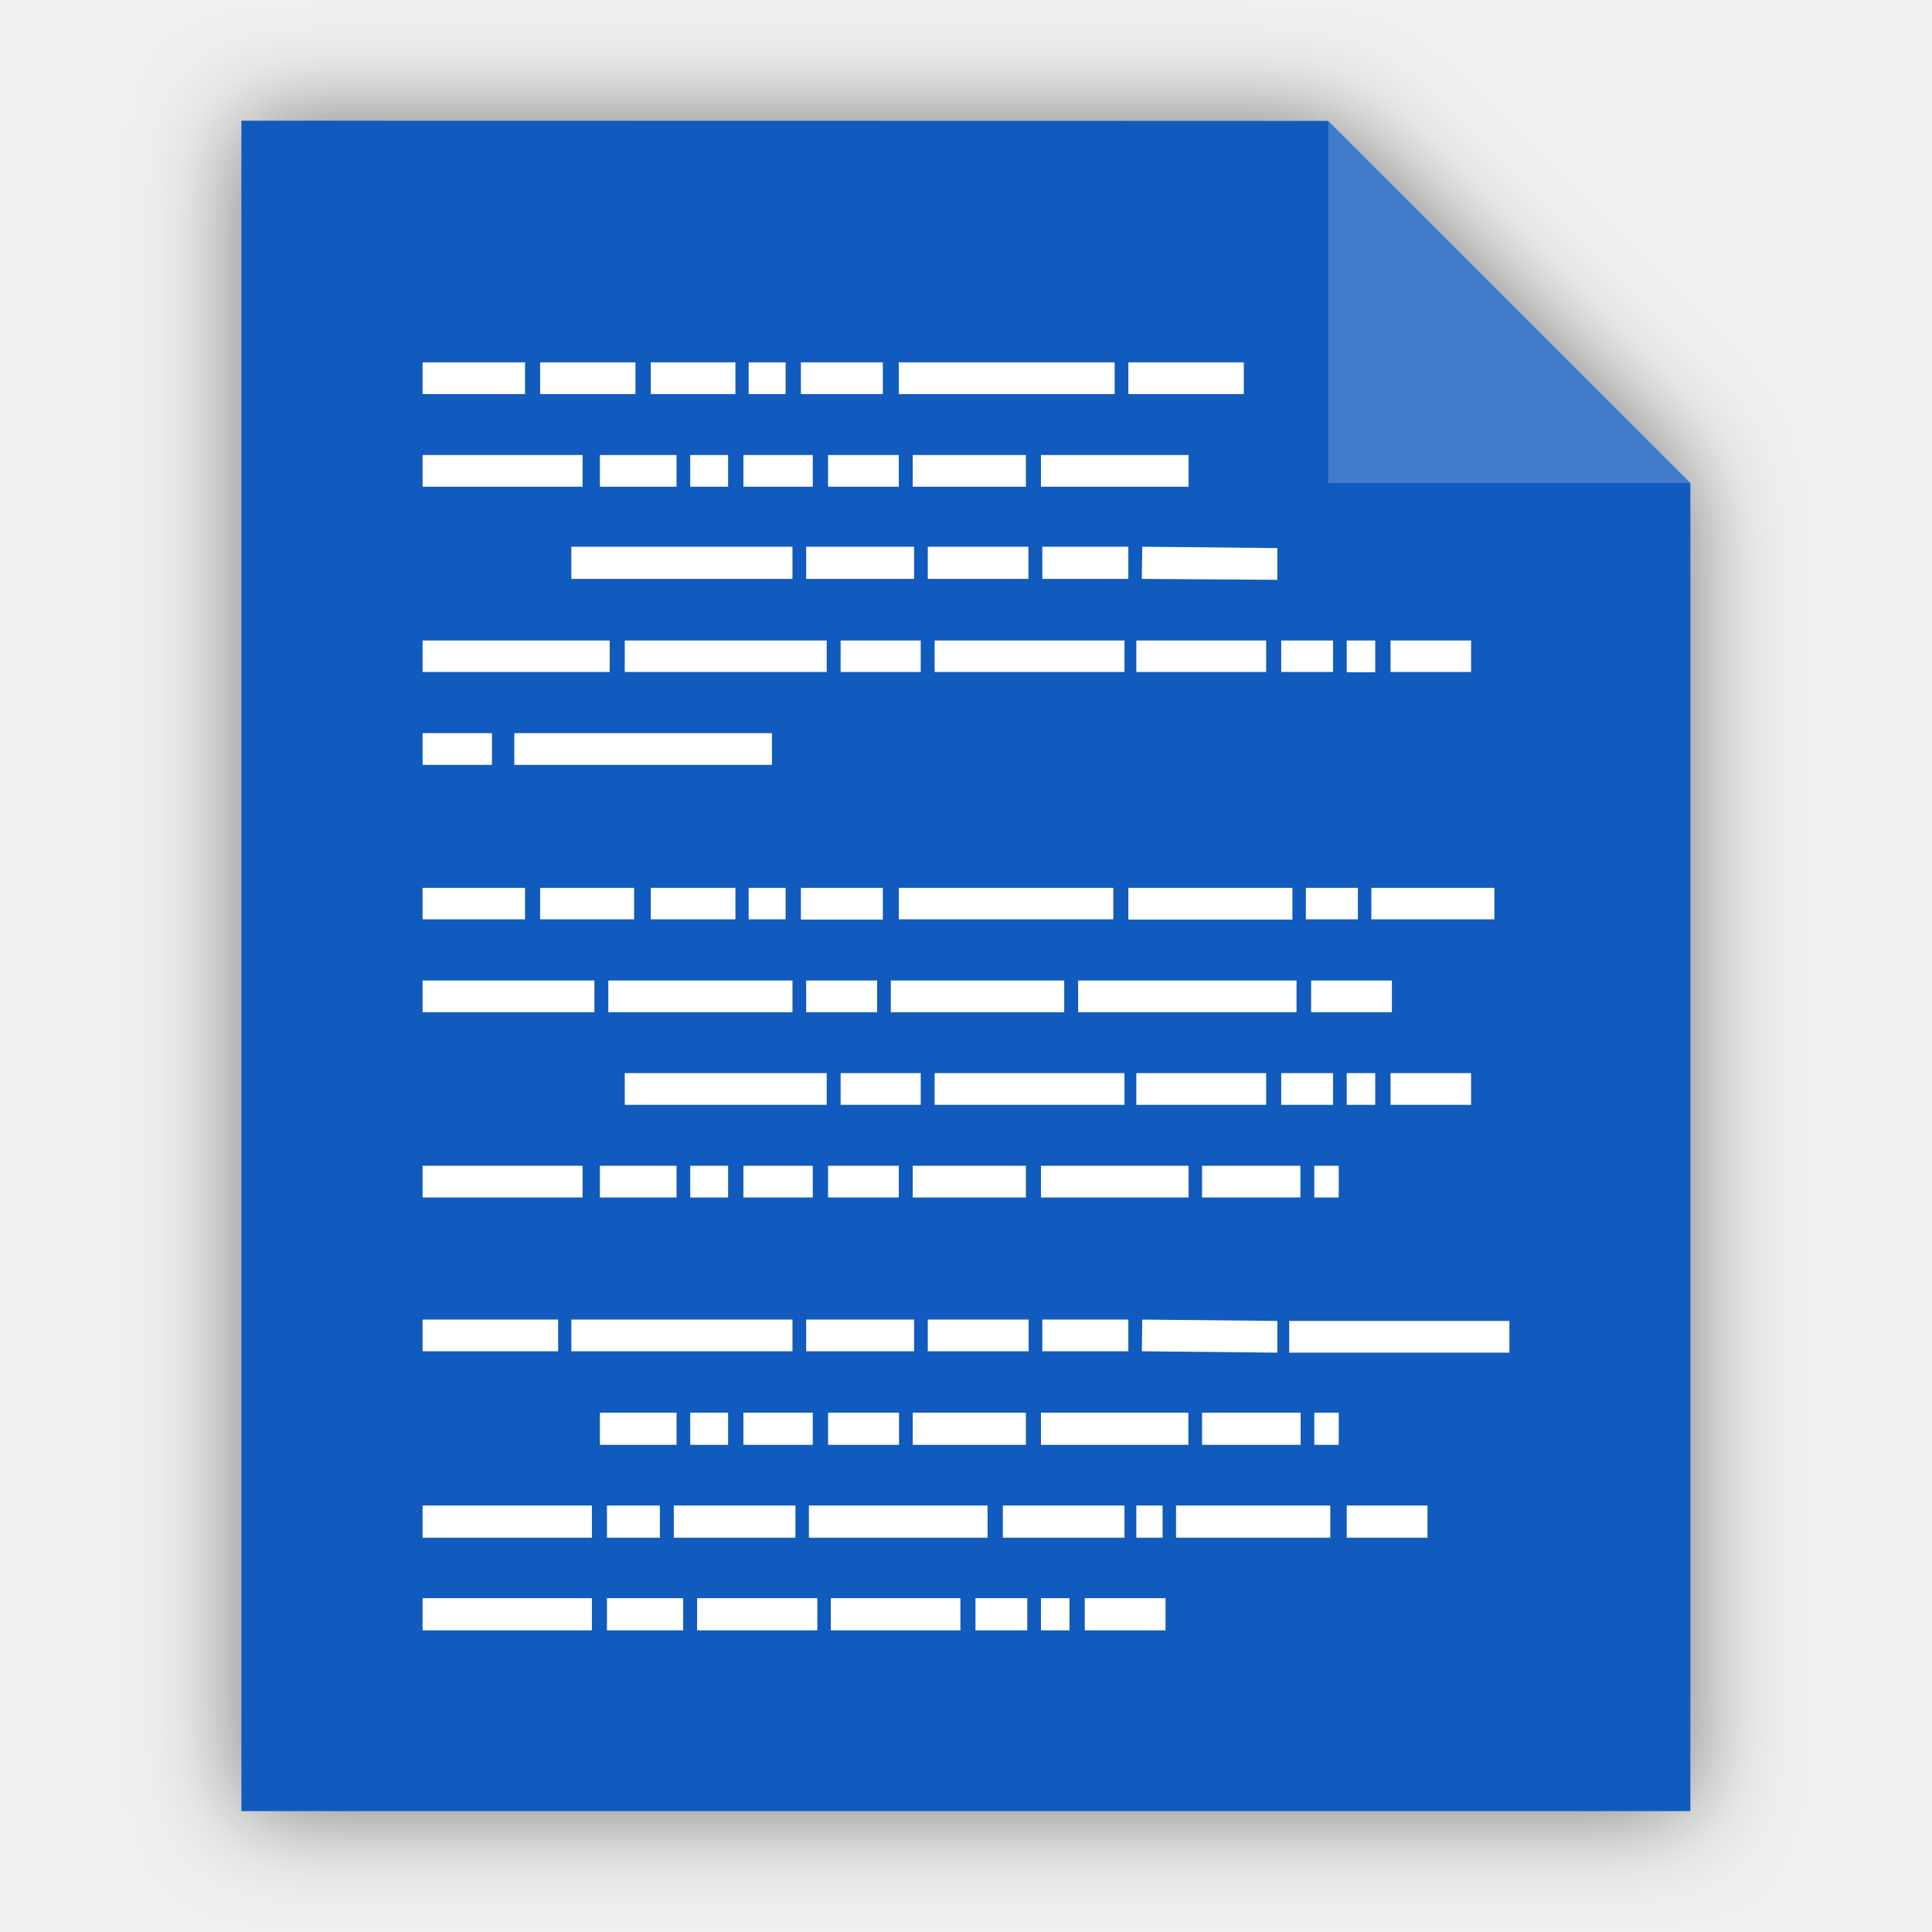
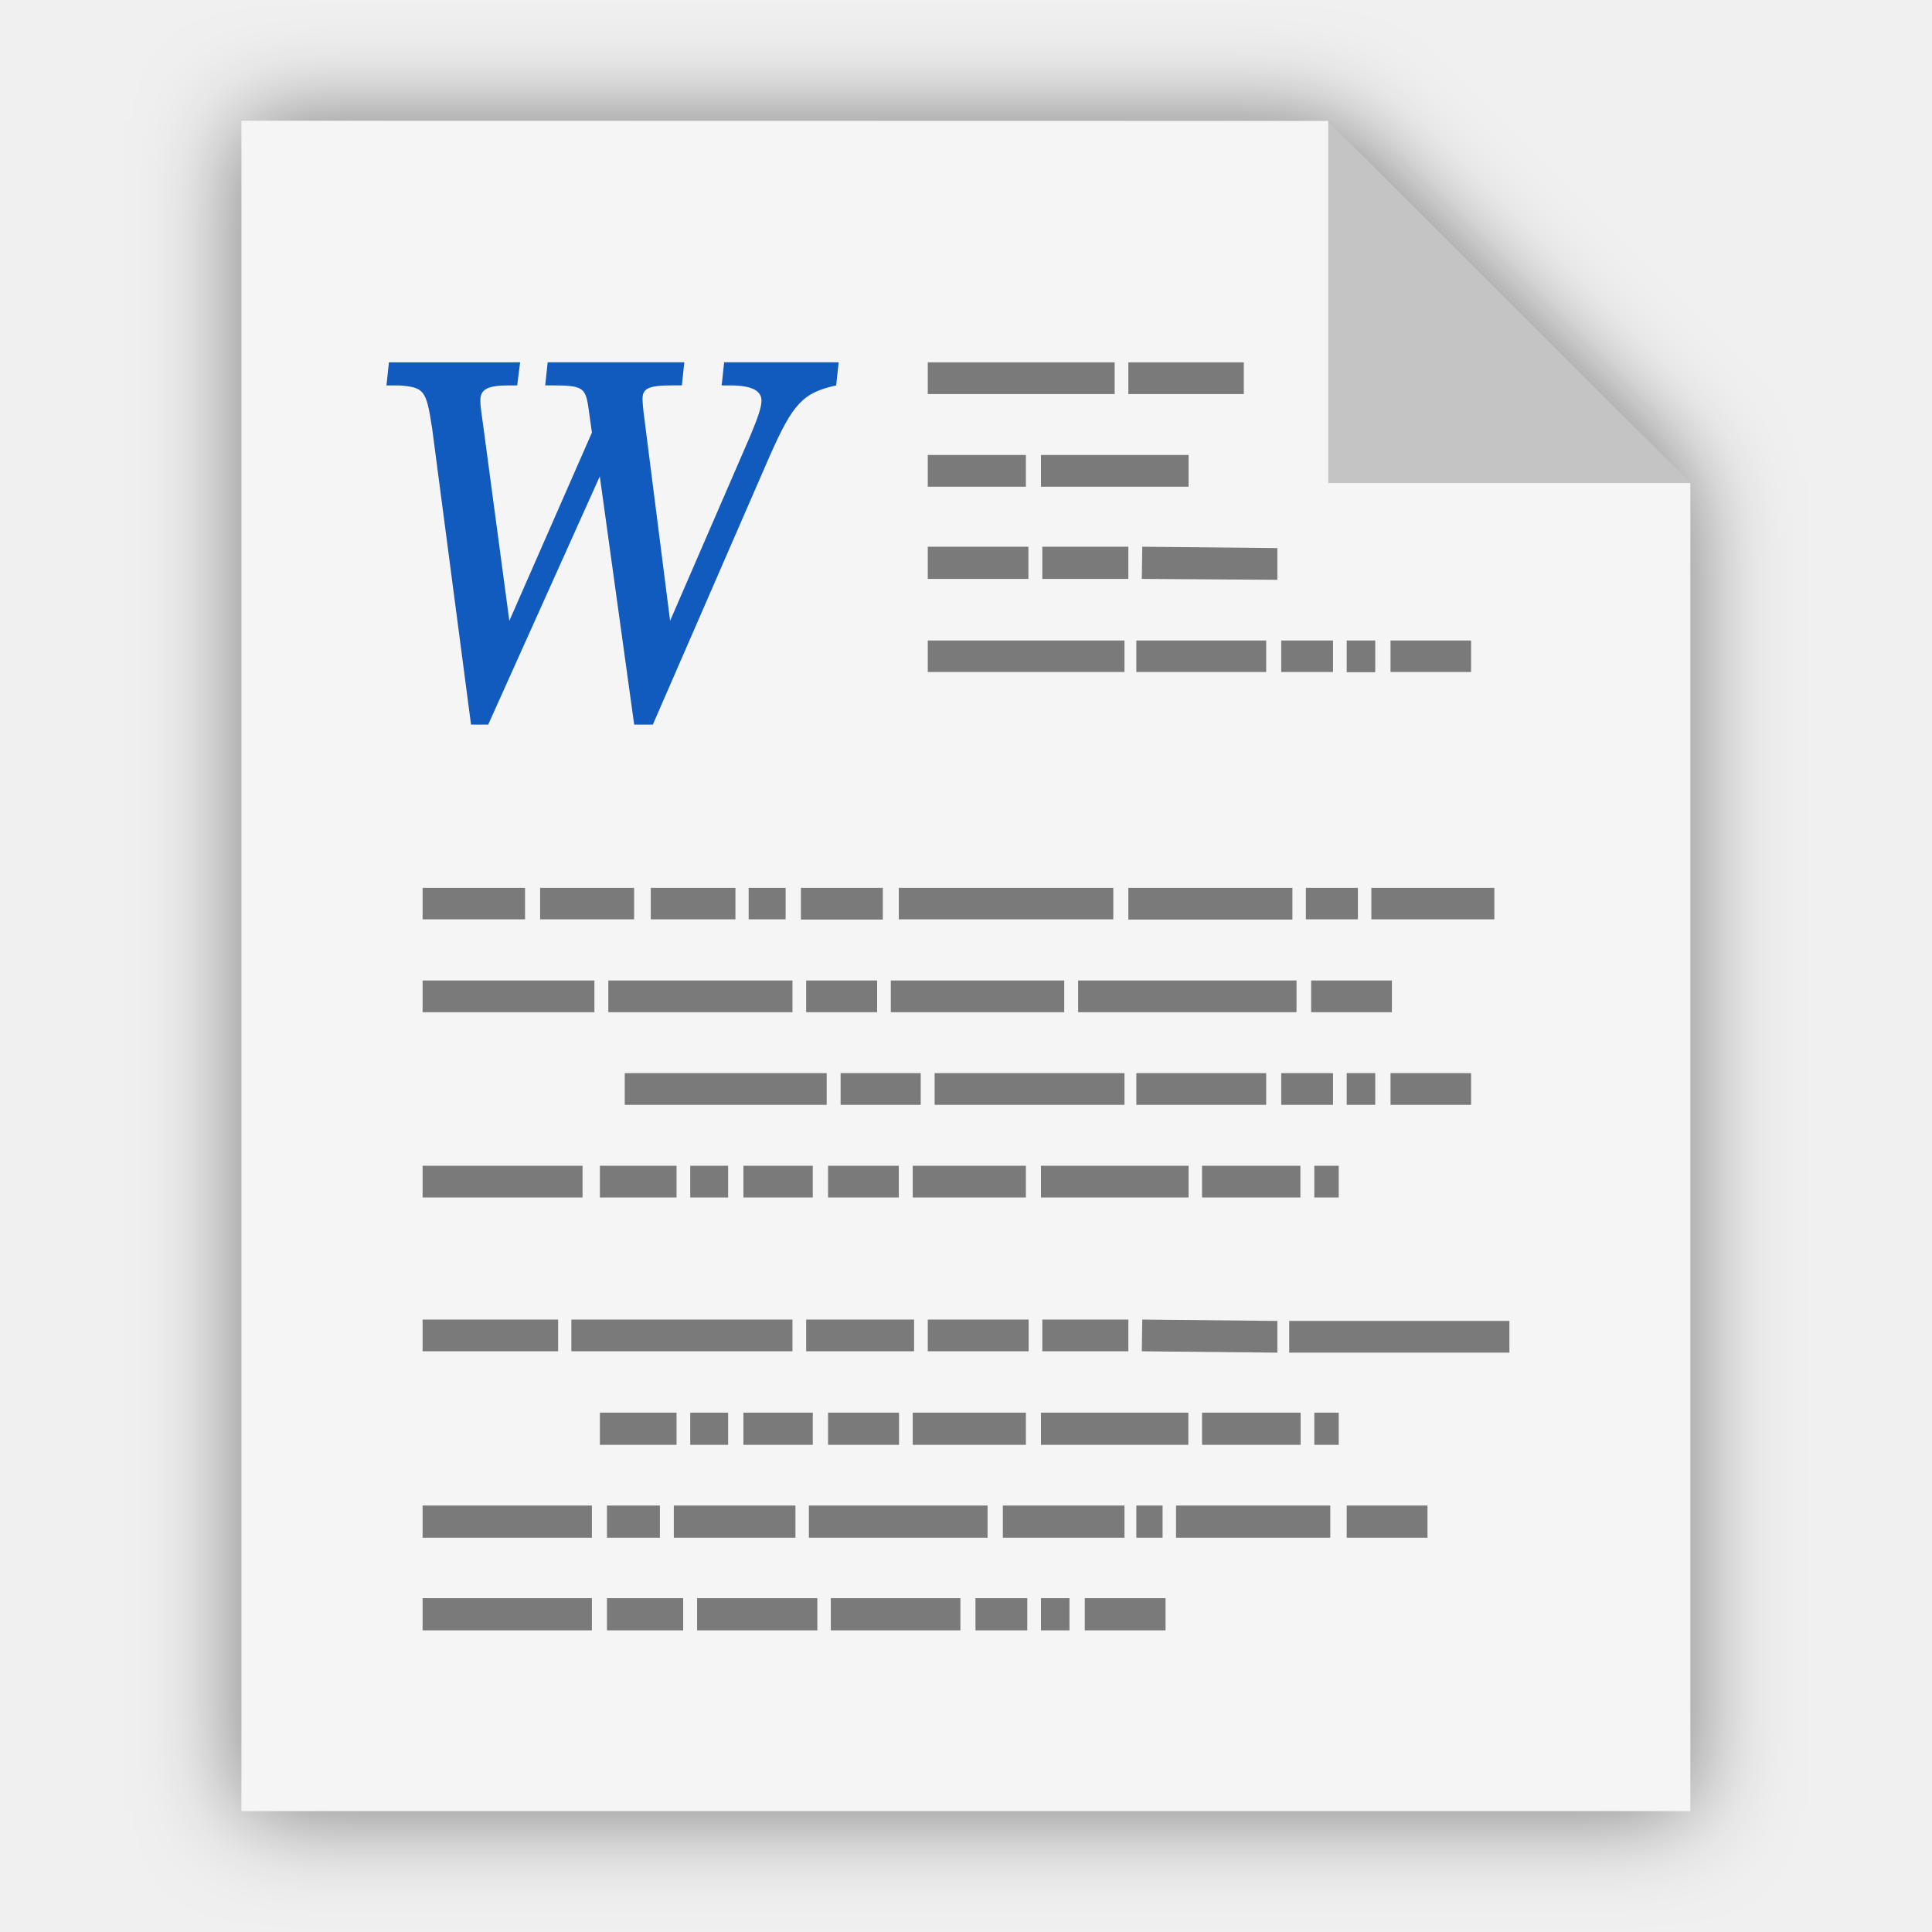
<svg xmlns="http://www.w3.org/2000/svg" id="svg8" version="1.1" viewBox="0 0 8.467 8.467" height="32" width="32">
  <defs id="defs2">
    <filter style="color-interpolation-filters:sRGB" id="filter33101" x="-0.081" width="1.163" y="-0.07" height="1.139">
      <feGaussianBlur stdDeviation="0.215" id="feGaussianBlur33103" />
    </filter>
  </defs>
  <path style="opacity:0.5;fill:#000000;fill-opacity:1;stroke:none;stroke-width:2.294;filter:url(#filter33101)" d="M 1.058,0.529 V 7.937 H 7.408 V 2.117 l -1.587,-1.587 z" id="path926-2" />
-   <path style="opacity:1;fill:#115abe;fill-opacity:1;stroke:none;stroke-width:2.294" d="M 1.058,0.529 V 7.937 H 7.408 V 2.117 l -1.587,-1.587 z" id="path926" />
-   <path style="color:#000000;opacity:1;fill:#ffffff;-inkscape-stroke:none;fill-opacity:1" d="m 4.754,7.004 v 0.141 h 0.354 v -0.141 z" id="path5131" />
-   <path style="color:#000000;opacity:1;fill:#ffffff;-inkscape-stroke:none" d="m 4.562,7.004 v 0.141 h 0.125 v -0.141 z" id="path5129" />
-   <path style="color:#000000;opacity:1;fill:#ffffff;-inkscape-stroke:none;fill-opacity:1" d="m 4.275,7.004 v 0.141 h 0.227 v -0.141 z" id="path5127" />
-   <path style="color:#000000;opacity:1;fill:#ffffff;-inkscape-stroke:none;fill-opacity:1" d="m 3.641,7.004 v 0.141 h 0.568 v -0.141 z" id="path5125" />
-   <path style="color:#000000;opacity:1;fill:#ffffff;-inkscape-stroke:none;fill-opacity:1" d="m 3.055,7.004 v 0.141 h 0.527 v -0.141 z" id="path5123" />
-   <path style="color:#000000;opacity:1;fill:#ffffff;-inkscape-stroke:none;fill-opacity:1" d="m 2.66,7.004 v 0.141 h 0.334 v -0.141 z" id="path5121" />
-   <path style="color:#000000;opacity:1;fill:#ffffff;-inkscape-stroke:none;fill-opacity:1" d="m 1.852,7.004 v 0.141 H 2.594 v -0.141 z" id="path5119" />
-   <path style="color:#000000;opacity:1;fill:#ffffff;-inkscape-stroke:none;fill-opacity:1" d="m 5.902,6.598 v 0.141 h 0.354 v -0.141 z" id="path5117" />
-   <path style="color:#000000;opacity:1;fill:#ffffff;-inkscape-stroke:none;fill-opacity:1" d="m 5.154,6.598 v 0.141 h 0.676 v -0.141 z" id="path5115" />
-   <path style="color:#000000;opacity:1;fill:#ffffff;-inkscape-stroke:none;fill-opacity:1" d="m 4.98,6.598 v 0.141 h 0.115 v -0.141 z" id="path5113" />
-   <path style="color:#000000;opacity:1;fill:#ffffff;-inkscape-stroke:none;fill-opacity:1" d="m 4.395,6.598 v 0.141 h 0.533 v -0.141 z" id="path5111" />
-   <path style="color:#000000;opacity:1;fill:#ffffff;-inkscape-stroke:none;fill-opacity:1" d="m 3.545,6.598 v 0.141 H 4.328 v -0.141 z" id="path5109" />
-   <path style="color:#000000;opacity:1;fill:#ffffff;-inkscape-stroke:none;fill-opacity:1" d="m 2.953,6.598 v 0.141 h 0.533 v -0.141 z" id="path5107" />
-   <path style="color:#000000;opacity:1;fill:#ffffff;-inkscape-stroke:none" d="m 2.66,6.598 v 0.141 h 0.232 v -0.141 z" id="path5105" />
-   <path style="color:#000000;opacity:1;fill:#ffffff;-inkscape-stroke:none;fill-opacity:1" d="m 1.852,6.598 v 0.141 H 2.594 v -0.141 z" id="path5103" />
-   <path style="color:#000000;opacity:1;fill:#ffffff;-inkscape-stroke:none" d="m 5.76,6.191 v 0.141 h 0.107 v -0.141 z" id="path5101" />
-   <path style="color:#000000;opacity:1;fill:#ffffff;-inkscape-stroke:none;fill-opacity:1" d="m 5.268,6.191 v 0.141 h 0.432 v -0.141 z" id="path5099" />
-   <path style="color:#000000;opacity:1;fill:#ffffff;-inkscape-stroke:none;fill-opacity:1" d="m 4.562,6.191 v 0.141 h 0.646 v -0.141 z" id="path5097" />
-   <path style="color:#000000;opacity:1;fill:#ffffff;-inkscape-stroke:none;fill-opacity:1" d="m 4,6.191 v 0.141 h 0.496 v -0.141 z" id="path5095" />
-   <path style="color:#000000;opacity:1;fill:#ffffff;-inkscape-stroke:none;fill-opacity:1" d="m 3.629,6.191 v 0.141 h 0.311 v -0.141 z" id="path5093" />
-   <path style="color:#000000;opacity:1;fill:#ffffff;-inkscape-stroke:none" d="m 3.258,6.191 v 0.141 H 3.562 v -0.141 z" id="path5091" />
-   <path style="color:#000000;opacity:1;fill:#ffffff;-inkscape-stroke:none;fill-opacity:1" d="m 3.025,6.191 v 0.141 h 0.166 v -0.141 z" id="path5089" />
-   <path style="color:#000000;opacity:1;fill:#ffffff;-inkscape-stroke:none;fill-opacity:1" d="m 2.629,6.191 v 0.141 h 0.336 v -0.141 z" id="path5087" />
-   <path style="color:#000000;opacity:1;fill:#ffffff;-inkscape-stroke:none" d="M 5.65,5.789 V 5.928 H 6.615 V 5.789 Z" id="path5083" />
-   <path style="color:#000000;opacity:1;fill:#ffffff;-inkscape-stroke:none;fill-opacity:1" d="m 5.006,5.783 -0.002,0.139 0.594,0.006 V 5.789 Z" id="path5081" />
-   <path style="color:#000000;opacity:1;fill:#ffffff;-inkscape-stroke:none;fill-opacity:1" d="M 4.568,5.783 V 5.922 H 4.945 V 5.783 Z" id="path5079" />
-   <path style="color:#000000;opacity:1;fill:#ffffff;-inkscape-stroke:none;fill-opacity:1" d="M 4.066,5.783 V 5.922 H 4.508 V 5.783 Z" id="path5077" />
-   <path style="color:#000000;opacity:1;fill:#ffffff;-inkscape-stroke:none;fill-opacity:1" d="M 3.533,5.783 V 5.922 H 4.006 V 5.783 Z" id="path5075" />
-   <path style="color:#000000;opacity:1;fill:#ffffff;-inkscape-stroke:none;fill-opacity:1" d="M 2.504,5.783 V 5.922 h 0.969 V 5.783 Z" id="path5073" />
-   <path style="color:#000000;opacity:1;fill:#ffffff;-inkscape-stroke:none" d="M 1.852,5.783 V 5.922 h 0.594 V 5.783 Z" id="path5071" />
-   <path style="color:#000000;opacity:1;fill:#ffffff;-inkscape-stroke:none;fill-opacity:1" d="M 5.76,5.109 V 5.248 H 5.867 V 5.109 Z" id="path5069" />
-   <path style="color:#000000;opacity:1;fill:#ffffff;-inkscape-stroke:none;fill-opacity:1" d="M 5.268,5.109 V 5.248 H 5.699 V 5.109 Z" id="path5067" />
-   <path style="color:#000000;opacity:1;fill:#ffffff;-inkscape-stroke:none;fill-opacity:1" d="M 4.562,5.109 V 5.248 H 5.209 V 5.109 Z" id="path5065" />
-   <path style="color:#000000;opacity:1;fill:#ffffff;-inkscape-stroke:none;fill-opacity:1" d="M 4,5.109 V 5.248 H 4.496 V 5.109 Z" id="path5063" />
-   <path style="color:#000000;opacity:1;fill:#ffffff;-inkscape-stroke:none" d="M 3.629,5.109 V 5.248 H 3.939 V 5.109 Z" id="path5061" />
-   <path style="color:#000000;opacity:1;fill:#ffffff;-inkscape-stroke:none" d="M 3.258,5.109 V 5.248 H 3.562 V 5.109 Z" id="path5059" />
-   <path style="color:#000000;opacity:1;fill:#ffffff;-inkscape-stroke:none" d="M 3.025,5.109 V 5.248 H 3.191 V 5.109 Z" id="path5057" />
-   <path style="color:#000000;opacity:1;fill:#ffffff;-inkscape-stroke:none" d="M 2.629,5.109 V 5.248 H 2.965 V 5.109 Z" id="path5055" />
-   <path style="color:#000000;opacity:1;fill:#ffffff;-inkscape-stroke:none" d="M 1.852,5.109 V 5.248 H 2.553 V 5.109 Z" id="path5053" />
-   <path style="color:#000000;opacity:1;fill:#ffffff;-inkscape-stroke:none;fill-opacity:1" d="M 6.094,4.703 V 4.842 H 6.447 V 4.703 Z" id="path5051" />
-   <path style="color:#000000;opacity:1;fill:#ffffff;-inkscape-stroke:none;fill-opacity:1" d="m 5.902,4.703 v 0.139 h 0.125 V 4.703 Z" id="path5049" />
-   <path style="color:#000000;opacity:1;fill:#ffffff;-inkscape-stroke:none;fill-opacity:1" d="M 5.615,4.703 V 4.842 H 5.842 V 4.703 Z" id="path5047" />
-   <path style="color:#000000;opacity:1;fill:#ffffff;-inkscape-stroke:none;fill-opacity:1" d="M 4.98,4.703 V 4.842 H 5.549 V 4.703 Z" id="path5045" />
-   <path style="color:#000000;opacity:1;fill:#ffffff;-inkscape-stroke:none;fill-opacity:1" d="M 4.096,4.703 V 4.842 H 4.928 V 4.703 Z" id="path5043" />
-   <path style="color:#000000;opacity:1;fill:#ffffff;-inkscape-stroke:none;fill-opacity:1" d="M 3.684,4.703 V 4.842 H 4.035 V 4.703 Z" id="path5041" />
-   <path style="color:#000000;opacity:1;fill:#ffffff;-inkscape-stroke:none" d="M 2.738,4.703 V 4.842 H 3.623 V 4.703 Z" id="path5039" />
-   <path style="color:#000000;opacity:1;fill:#ffffff;-inkscape-stroke:none" d="M 5.746,4.297 V 4.436 H 6.1 V 4.297 Z" id="path5035" />
-   <path style="color:#000000;opacity:1;fill:#ffffff;-inkscape-stroke:none;fill-opacity:1" d="M 4.725,4.297 V 4.436 H 5.682 V 4.297 Z" id="path5033" />
-   <path style="color:#000000;opacity:1;fill:#ffffff;-inkscape-stroke:none;fill-opacity:1" d="M 3.904,4.297 V 4.436 H 4.664 V 4.297 Z" id="path5031" />
-   <path style="color:#000000;opacity:1;fill:#ffffff;-inkscape-stroke:none;fill-opacity:1" d="M 3.533,4.297 V 4.436 H 3.844 V 4.297 Z" id="path5029" />
-   <path style="color:#000000;opacity:1;fill:#ffffff;-inkscape-stroke:none;fill-opacity:1" d="M 2.666,4.297 V 4.436 H 3.473 V 4.297 Z" id="path5027" />
-   <path style="color:#000000;opacity:1;fill:#ffffff;-inkscape-stroke:none;fill-opacity:1" d="M 1.852,4.297 V 4.436 H 2.605 V 4.297 Z" id="path5025" />
-   <path style="color:#000000;opacity:1;fill:#ffffff;-inkscape-stroke:none;fill-opacity:1" d="M 6.01,3.891 V 4.029 H 6.549 V 3.891 Z" id="path5023" />
-   <path style="color:#000000;opacity:1;fill:#ffffff;-inkscape-stroke:none;fill-opacity:1" d="M 5.723,3.891 V 4.029 H 5.951 V 3.891 Z" id="path5021" />
-   <path style="color:#000000;opacity:1;fill:#ffffff;-inkscape-stroke:none;fill-opacity:1" d="m 4.945,3.891 v 0.139 h 0.719 V 3.891 Z" id="path5019" />
-   <path style="color:#000000;opacity:1;fill:#ffffff;-inkscape-stroke:none;fill-opacity:1" d="M 3.939,3.891 V 4.029 H 4.879 V 3.891 Z" id="path5017" />
-   <path style="color:#000000;opacity:1;fill:#ffffff;-inkscape-stroke:none;fill-opacity:1" d="m 3.51,3.891 v 0.139 h 0.359 V 3.891 Z" id="path5015" />
-   <path style="color:#000000;opacity:1;fill:#ffffff;-inkscape-stroke:none;fill-opacity:1" d="M 3.281,3.891 V 4.029 H 3.443 V 3.891 Z" id="path5013" />
-   <path style="color:#000000;opacity:1;fill:#ffffff;-inkscape-stroke:none;fill-opacity:1" d="M 2.852,3.891 V 4.029 H 3.223 V 3.891 Z" id="path5011" />
-   <path style="color:#000000;opacity:1;fill:#ffffff;-inkscape-stroke:none" d="M 2.367,3.891 V 4.029 H 2.779 V 3.891 Z" id="path5009" />
-   <path style="color:#000000;opacity:1;fill:#ffffff;-inkscape-stroke:none" d="M 1.852,3.891 V 4.029 H 2.301 V 3.891 Z" id="path5007" />
-   <path style="color:#000000;opacity:1;fill:#ffffff;-inkscape-stroke:none;fill-opacity:1" d="M 2.254,3.213 V 3.352 H 3.383 V 3.213 Z" id="path5005" />
-   <path style="color:#000000;opacity:1;fill:#ffffff;-inkscape-stroke:none" d="M 1.852,3.213 V 3.352 H 2.156 V 3.213 Z" id="path5003" />
-   <path style="color:#000000;opacity:1;fill:#ffffff;-inkscape-stroke:none;fill-opacity:1" d="M 6.094,2.807 V 2.945 H 6.447 V 2.807 Z" id="path5001" />
-   <path style="color:#000000;opacity:1;fill:#ffffff;-inkscape-stroke:none;fill-opacity:1" d="m 5.902,2.807 v 0.139 h 0.125 V 2.807 Z" id="path4999" />
-   <path style="color:#000000;opacity:1;fill:#ffffff;-inkscape-stroke:none" d="M 5.615,2.807 V 2.945 H 5.842 V 2.807 Z" id="path4997" />
-   <path style="color:#000000;opacity:1;fill:#ffffff;-inkscape-stroke:none;fill-opacity:1" d="M 4.98,2.807 V 2.945 H 5.549 V 2.807 Z" id="path4995" />
-   <path style="color:#000000;opacity:1;fill:#ffffff;-inkscape-stroke:none;fill-opacity:1" d="M 4.096,2.807 V 2.945 H 4.928 V 2.807 Z" id="path4993" />
-   <path style="color:#000000;opacity:1;fill:#ffffff;-inkscape-stroke:none;fill-opacity:1" d="M 3.684,2.807 V 2.945 H 4.035 V 2.807 Z" id="path4991" />
-   <path style="color:#000000;opacity:1;fill:#ffffff;-inkscape-stroke:none;fill-opacity:1" d="M 2.738,2.807 V 2.945 H 3.623 V 2.807 Z" id="path4989" />
-   <path style="color:#000000;opacity:1;fill:#ffffff;-inkscape-stroke:none" d="M 1.852,2.807 V 2.945 H 2.672 V 2.807 Z" id="path4987" />
-   <path style="color:#000000;opacity:1;fill:#ffffff;-inkscape-stroke:none;fill-opacity:1" d="m 5.006,2.396 -0.002,0.141 0.594,0.004 V 2.402 Z" id="path4985" />
-   <path style="color:#000000;opacity:1;fill:#ffffff;-inkscape-stroke:none;fill-opacity:1" d="m 4.568,2.396 v 0.141 h 0.377 v -0.141 z" id="path4983" />
-   <path style="color:#000000;opacity:1;fill:#ffffff;-inkscape-stroke:none;fill-opacity:1" d="m 4.066,2.396 v 0.141 h 0.441 v -0.141 z" id="path4981" />
-   <path style="color:#000000;opacity:1;fill:#ffffff;-inkscape-stroke:none;fill-opacity:1" d="m 3.533,2.396 v 0.141 h 0.473 v -0.141 z" id="path4979" />
-   <path style="color:#000000;opacity:1;fill:#ffffff;-inkscape-stroke:none;fill-opacity:1" d="m 2.504,2.396 v 0.141 h 0.969 v -0.141 z" id="path4977" />
-   <path style="color:#000000;opacity:1;fill:#ffffff;-inkscape-stroke:none" d="M 4.562,1.994 V 2.133 H 5.209 V 1.994 Z" id="path4973" />
-   <path style="color:#000000;opacity:1;fill:#ffffff;-inkscape-stroke:none" d="M 4,1.994 V 2.133 H 4.496 V 1.994 Z" id="path4971" />
-   <path style="color:#000000;opacity:1;fill:#ffffff;-inkscape-stroke:none" d="M 3.629,1.994 V 2.133 H 3.939 V 1.994 Z" id="path4969" />
-   <path style="color:#000000;opacity:1;fill:#ffffff;-inkscape-stroke:none;fill-opacity:1" d="M 3.258,1.994 V 2.133 H 3.562 V 1.994 Z" id="path4967" />
-   <path style="color:#000000;opacity:1;fill:#ffffff;-inkscape-stroke:none;fill-opacity:1" d="M 3.025,1.994 V 2.133 H 3.191 V 1.994 Z" id="path4965" />
-   <path style="color:#000000;opacity:1;fill:#ffffff;-inkscape-stroke:none;fill-opacity:1" d="M 2.629,1.994 V 2.133 H 2.965 V 1.994 Z" id="path4963" />
-   <path style="color:#000000;opacity:1;fill:#ffffff;-inkscape-stroke:none;fill-opacity:1" d="M 1.852,1.994 V 2.133 H 2.553 V 1.994 Z" id="path4961" />
-   <path style="color:#000000;opacity:1;fill:#ffffff;-inkscape-stroke:none;fill-opacity:1" d="M 4.945,1.588 V 1.727 H 5.451 V 1.588 Z" id="path4959" />
-   <path style="color:#000000;opacity:1;fill:#ffffff;-inkscape-stroke:none;fill-opacity:1" d="M 3.939,1.588 V 1.727 H 4.885 V 1.588 Z" id="path4957" />
-   <path style="color:#000000;opacity:1;fill:#ffffff;-inkscape-stroke:none;fill-opacity:1" d="m 3.51,1.588 v 0.139 h 0.359 V 1.588 Z" id="path4955" />
-   <path style="color:#000000;opacity:1;fill:#ffffff;-inkscape-stroke:none" d="M 3.281,1.588 V 1.727 H 3.443 V 1.588 Z" id="path4953" />
-   <path style="color:#000000;opacity:1;fill:#ffffff;-inkscape-stroke:none;fill-opacity:1" d="M 2.852,1.588 V 1.727 H 3.223 V 1.588 Z" id="path4951" />
-   <path style="color:#000000;opacity:1;fill:#ffffff;-inkscape-stroke:none" d="M 2.367,1.588 V 1.727 H 2.785 V 1.588 Z" id="path4949" />
-   <path style="color:#000000;opacity:1;fill:#ffffff;-inkscape-stroke:none" d="M 1.852,1.588 V 1.727 H 2.301 V 1.588 Z" id="path4580" />
-   <path style="opacity:0.2;fill:#ffffff;fill-opacity:1;stroke:none;stroke-width:2.294" d="M 5.821,0.529 V 2.117 h 1.587 z" id="path926-1" />
+   <path style="opacity:1;fill:#f5f5f5;fill-opacity:1;stroke:none;stroke-width:2.294" d="M 1.058,0.529 V 7.937 H 7.408 V 2.117 l -1.587,-1.587 z" id="path926" />
+   <path style="color:#000000;opacity:0.5;fill:#000000;-inkscape-stroke:none;fill-opacity:1" d="m 4.754,7.004 v 0.141 h 0.354 v -0.141 z" id="path5131" />
+   <path style="color:#000000;opacity:0.5;fill:#000000;-inkscape-stroke:none;fill-opacity:1" d="m 4.562,7.004 v 0.141 h 0.125 v -0.141 z" id="path5129" />
+   <path style="color:#000000;opacity:0.5;fill:#000000;-inkscape-stroke:none;fill-opacity:1" d="m 4.275,7.004 v 0.141 h 0.227 v -0.141 z" id="path5127" />
+   <path style="color:#000000;opacity:0.5;fill:#000000;-inkscape-stroke:none;fill-opacity:1" d="m 3.641,7.004 v 0.141 h 0.568 v -0.141 z" id="path5125" />
+   <path style="color:#000000;opacity:0.5;fill:#000000;-inkscape-stroke:none;fill-opacity:1" d="m 3.055,7.004 v 0.141 h 0.527 v -0.141 z" id="path5123" />
+   <path style="color:#000000;opacity:0.5;fill:#000000;-inkscape-stroke:none;fill-opacity:1" d="m 2.66,7.004 v 0.141 h 0.334 v -0.141 z" id="path5121" />
+   <path style="color:#000000;opacity:0.5;fill:#000000;-inkscape-stroke:none;fill-opacity:1" d="m 1.852,7.004 v 0.141 H 2.594 v -0.141 z" id="path5119" />
+   <path style="color:#000000;opacity:0.5;fill:#000000;-inkscape-stroke:none;fill-opacity:1" d="m 5.902,6.598 v 0.141 h 0.354 v -0.141 z" id="path5117" />
+   <path style="color:#000000;opacity:0.5;fill:#000000;-inkscape-stroke:none;fill-opacity:1" d="m 5.154,6.598 v 0.141 h 0.676 v -0.141 z" id="path5115" />
+   <path style="color:#000000;opacity:0.5;fill:#000000;-inkscape-stroke:none;fill-opacity:1" d="m 4.98,6.598 v 0.141 h 0.115 v -0.141 z" id="path5113" />
+   <path style="color:#000000;opacity:0.5;fill:#000000;-inkscape-stroke:none;fill-opacity:1" d="m 4.395,6.598 v 0.141 h 0.533 v -0.141 z" id="path5111" />
+   <path style="color:#000000;opacity:0.5;fill:#000000;-inkscape-stroke:none;fill-opacity:1" d="m 3.545,6.598 v 0.141 H 4.328 v -0.141 z" id="path5109" />
+   <path style="color:#000000;opacity:0.5;fill:#000000;-inkscape-stroke:none;fill-opacity:1" d="m 2.953,6.598 v 0.141 h 0.533 v -0.141 z" id="path5107" />
+   <path style="color:#000000;opacity:0.5;fill:#000000;-inkscape-stroke:none;fill-opacity:1" d="m 2.66,6.598 v 0.141 h 0.232 v -0.141 z" id="path5105" />
+   <path style="color:#000000;opacity:0.5;fill:#000000;-inkscape-stroke:none;fill-opacity:1" d="m 1.852,6.598 v 0.141 H 2.594 v -0.141 z" id="path5103" />
+   <path style="color:#000000;opacity:0.5;fill:#000000;-inkscape-stroke:none;fill-opacity:1" d="m 5.76,6.191 v 0.141 h 0.107 v -0.141 z" id="path5101" />
+   <path style="color:#000000;opacity:0.5;fill:#000000;-inkscape-stroke:none;fill-opacity:1" d="m 5.268,6.191 v 0.141 h 0.432 v -0.141 z" id="path5099" />
+   <path style="color:#000000;opacity:0.5;fill:#000000;-inkscape-stroke:none;fill-opacity:1" d="m 4.562,6.191 v 0.141 h 0.646 v -0.141 z" id="path5097" />
+   <path style="color:#000000;opacity:0.5;fill:#000000;-inkscape-stroke:none;fill-opacity:1" d="m 4,6.191 v 0.141 h 0.496 v -0.141 z" id="path5095" />
+   <path style="color:#000000;opacity:0.5;fill:#000000;-inkscape-stroke:none;fill-opacity:1" d="m 3.629,6.191 v 0.141 h 0.311 v -0.141 z" id="path5093" />
+   <path style="color:#000000;opacity:0.5;fill:#000000;-inkscape-stroke:none;fill-opacity:1" d="m 3.258,6.191 v 0.141 H 3.562 v -0.141 z" id="path5091" />
+   <path style="color:#000000;opacity:0.5;fill:#000000;-inkscape-stroke:none;fill-opacity:1" d="m 3.025,6.191 v 0.141 h 0.166 v -0.141 z" id="path5089" />
+   <path style="color:#000000;opacity:0.5;fill:#000000;-inkscape-stroke:none;fill-opacity:1" d="m 2.629,6.191 v 0.141 h 0.336 v -0.141 z" id="path5087" />
+   <path style="color:#000000;opacity:0.5;fill:#000000;-inkscape-stroke:none;fill-opacity:1" d="M 5.65,5.789 V 5.928 H 6.615 V 5.789 Z" id="path5083" />
+   <path style="color:#000000;opacity:0.5;fill:#000000;-inkscape-stroke:none;fill-opacity:1" d="m 5.006,5.783 -0.002,0.139 0.594,0.006 V 5.789 Z" id="path5081" />
+   <path style="color:#000000;opacity:0.5;fill:#000000;-inkscape-stroke:none;fill-opacity:1" d="M 4.568,5.783 V 5.922 H 4.945 V 5.783 Z" id="path5079" />
+   <path style="color:#000000;opacity:0.5;fill:#000000;-inkscape-stroke:none;fill-opacity:1" d="M 4.066,5.783 V 5.922 H 4.508 V 5.783 Z" id="path5077" />
+   <path style="color:#000000;opacity:0.5;fill:#000000;-inkscape-stroke:none;fill-opacity:1" d="M 3.533,5.783 V 5.922 H 4.006 V 5.783 Z" id="path5075" />
+   <path style="color:#000000;opacity:0.5;fill:#000000;-inkscape-stroke:none;fill-opacity:1" d="M 2.504,5.783 V 5.922 h 0.969 V 5.783 Z" id="path5073" />
+   <path style="color:#000000;opacity:0.5;fill:#000000;-inkscape-stroke:none;fill-opacity:1" d="M 1.852,5.783 V 5.922 h 0.594 V 5.783 Z" id="path5071" />
+   <path style="color:#000000;opacity:0.5;fill:#000000;-inkscape-stroke:none;fill-opacity:1" d="M 5.76,5.109 V 5.248 H 5.867 V 5.109 Z" id="path5069" />
+   <path style="color:#000000;opacity:0.5;fill:#000000;-inkscape-stroke:none;fill-opacity:1" d="M 5.268,5.109 V 5.248 H 5.699 V 5.109 Z" id="path5067" />
+   <path style="color:#000000;opacity:0.5;fill:#000000;-inkscape-stroke:none;fill-opacity:1" d="M 4.562,5.109 V 5.248 H 5.209 V 5.109 Z" id="path5065" />
+   <path style="color:#000000;opacity:0.5;fill:#000000;-inkscape-stroke:none;fill-opacity:1" d="M 4,5.109 V 5.248 H 4.496 V 5.109 Z" id="path5063" />
+   <path style="color:#000000;opacity:0.5;fill:#000000;-inkscape-stroke:none;fill-opacity:1" d="M 3.629,5.109 V 5.248 H 3.939 V 5.109 Z" id="path5061" />
+   <path style="color:#000000;opacity:0.5;fill:#000000;-inkscape-stroke:none;fill-opacity:1" d="M 3.258,5.109 V 5.248 H 3.562 V 5.109 Z" id="path5059" />
+   <path style="color:#000000;opacity:0.5;fill:#000000;-inkscape-stroke:none;fill-opacity:1" d="M 3.025,5.109 V 5.248 H 3.191 V 5.109 Z" id="path5057" />
+   <path style="color:#000000;opacity:0.5;fill:#000000;-inkscape-stroke:none;fill-opacity:1" d="M 2.629,5.109 V 5.248 H 2.965 V 5.109 Z" id="path5055" />
+   <path style="color:#000000;opacity:0.5;fill:#000000;-inkscape-stroke:none;fill-opacity:1" d="M 1.852,5.109 V 5.248 H 2.553 V 5.109 Z" id="path5053" />
+   <path style="color:#000000;opacity:0.5;fill:#000000;-inkscape-stroke:none;fill-opacity:1" d="M 6.094,4.703 V 4.842 H 6.447 V 4.703 Z" id="path5051" />
+   <path style="color:#000000;opacity:0.5;fill:#000000;-inkscape-stroke:none;fill-opacity:1" d="m 5.902,4.703 v 0.139 h 0.125 V 4.703 Z" id="path5049" />
+   <path style="color:#000000;opacity:0.5;fill:#000000;-inkscape-stroke:none;fill-opacity:1" d="M 5.615,4.703 V 4.842 H 5.842 V 4.703 Z" id="path5047" />
+   <path style="color:#000000;opacity:0.5;fill:#000000;-inkscape-stroke:none;fill-opacity:1" d="M 4.98,4.703 V 4.842 H 5.549 V 4.703 Z" id="path5045" />
+   <path style="color:#000000;opacity:0.5;fill:#000000;-inkscape-stroke:none;fill-opacity:1" d="M 4.096,4.703 V 4.842 H 4.928 V 4.703 Z" id="path5043" />
+   <path style="color:#000000;opacity:0.5;fill:#000000;-inkscape-stroke:none;fill-opacity:1" d="M 3.684,4.703 V 4.842 H 4.035 V 4.703 Z" id="path5041" />
+   <path style="color:#000000;opacity:0.5;fill:#000000;-inkscape-stroke:none;fill-opacity:1" d="M 2.738,4.703 V 4.842 H 3.623 V 4.703 Z" id="path5039" />
+   <path style="color:#000000;opacity:0.5;fill:#000000;-inkscape-stroke:none;fill-opacity:1" d="M 5.746,4.297 V 4.436 H 6.1 V 4.297 Z" id="path5035" />
+   <path style="color:#000000;opacity:0.5;fill:#000000;-inkscape-stroke:none;fill-opacity:1" d="M 4.725,4.297 V 4.436 H 5.682 V 4.297 Z" id="path5033" />
+   <path style="color:#000000;opacity:0.5;fill:#000000;fill-opacity:1" d="M 3.904,4.297 V 4.436 H 4.664 V 4.297 Z" id="path5031" />
+   <path style="color:#000000;opacity:0.5;fill:#000000;-inkscape-stroke:none;fill-opacity:1" d="M 3.533,4.297 V 4.436 H 3.844 V 4.297 Z" id="path5029" />
+   <path style="color:#000000;opacity:0.5;fill:#000000;-inkscape-stroke:none;fill-opacity:1" d="M 2.666,4.297 V 4.436 H 3.473 V 4.297 Z" id="path5027" />
+   <path style="color:#000000;opacity:0.5;fill:#000000;-inkscape-stroke:none;fill-opacity:1" d="M 1.852,4.297 V 4.436 H 2.605 V 4.297 Z" id="path5025" />
+   <path style="color:#000000;opacity:0.5;fill:#000000;fill-opacity:1" d="M 6.01,3.891 V 4.029 H 6.549 V 3.891 Z" id="path5023" />
+   <path style="color:#000000;opacity:0.5;fill:#000000;-inkscape-stroke:none;fill-opacity:1" d="M 5.723,3.891 V 4.029 H 5.951 V 3.891 Z" id="path5021" />
+   <path style="color:#000000;opacity:0.5;fill:#000000;-inkscape-stroke:none;fill-opacity:1" d="m 4.945,3.891 v 0.139 h 0.719 V 3.891 Z" id="path5019" />
+   <path style="color:#000000;opacity:0.5;fill:#000000;-inkscape-stroke:none;fill-opacity:1" d="M 3.939,3.891 V 4.029 H 4.879 V 3.891 Z" id="path5017" />
+   <path style="color:#000000;opacity:0.5;fill:#000000;-inkscape-stroke:none;fill-opacity:1" d="m 3.51,3.891 v 0.139 h 0.359 V 3.891 Z" id="path5015" />
+   <path style="color:#000000;opacity:0.5;fill:#000000;-inkscape-stroke:none;fill-opacity:1" d="M 3.281,3.891 V 4.029 H 3.443 V 3.891 Z" id="path5013" />
+   <path style="color:#000000;opacity:0.5;fill:#000000;-inkscape-stroke:none;fill-opacity:1" d="M 2.852,3.891 V 4.029 H 3.223 V 3.891 Z" id="path5011" />
+   <path style="color:#000000;opacity:0.5;fill:#000000;-inkscape-stroke:none;fill-opacity:1" d="M 2.367,3.891 V 4.029 H 2.779 V 3.891 Z" id="path5009" />
+   <path style="color:#000000;opacity:0.5;fill:#000000;-inkscape-stroke:none;fill-opacity:1" d="M 1.852,3.891 V 4.029 H 2.301 V 3.891 Z" id="path5007" />
+   <path style="color:#000000;opacity:0.5;fill:#000000;-inkscape-stroke:none;fill-opacity:1" d="M 6.094,2.807 V 2.945 H 6.447 V 2.807 Z" id="path5001" />
+   <path style="color:#000000;opacity:0.5;fill:#000000;-inkscape-stroke:none;fill-opacity:1" d="m 5.902,2.807 v 0.139 h 0.125 V 2.807 Z" id="path4999" />
+   <path style="color:#000000;opacity:0.5;fill:#000000;-inkscape-stroke:none;fill-opacity:1" d="M 5.615,2.807 V 2.945 H 5.842 V 2.807 Z" id="path4997" />
+   <path style="color:#000000;opacity:0.5;fill:#000000;-inkscape-stroke:none;fill-opacity:1" d="M 4.98,2.807 V 2.945 H 5.549 V 2.807 Z" id="path4995" />
+   <path style="color:#000000;opacity:0.5;fill:#000000;fill-opacity:1;stroke-width:1.017;-inkscape-stroke:none" d="M 4.066,2.807 V 2.945 H 4.928 V 2.807 Z" id="path4993" />
+   <path style="color:#000000;opacity:0.5;fill:#000000;-inkscape-stroke:none;fill-opacity:1" d="m 5.006,2.396 -0.002,0.141 0.594,0.004 V 2.402 Z" id="path4985" />
+   <path style="color:#000000;opacity:0.5;fill:#000000;-inkscape-stroke:none;fill-opacity:1" d="m 4.568,2.396 v 0.141 h 0.377 v -0.141 z" id="path4983" />
+   <path style="color:#000000;opacity:0.5;fill:#000000;-inkscape-stroke:none;fill-opacity:1" d="m 4.066,2.396 v 0.141 h 0.441 v -0.141 z" id="path4981" />
+   <path style="color:#000000;opacity:0.5;fill:#000000;-inkscape-stroke:none;fill-opacity:1" d="M 4.562,1.994 V 2.133 H 5.209 V 1.994 Z" id="path4973" />
+   <path style="color:#000000;opacity:0.5;fill:#000000;stroke-width:0.931;-inkscape-stroke:none;fill-opacity:1" d="M 4.066,1.994 V 2.133 H 4.496 V 1.994 Z" id="path4971" />
+   <path style="color:#000000;opacity:0.5;fill:#000000;-inkscape-stroke:none;fill-opacity:1" d="M 4.945,1.588 V 1.727 H 5.451 V 1.588 Z" id="path4959" />
+   <path style="color:#000000;opacity:0.5;fill:#000000;fill-opacity:1;stroke-width:0.93;-inkscape-stroke:none" d="M 4.066,1.588 V 1.727 H 4.885 V 1.588 Z" id="path4957" />
+   <path style="opacity:0.2;fill:#000000;fill-opacity:1;stroke:none;stroke-width:2.294" d="M 5.821,0.529 V 2.117 h 1.587 z" id="path926-1" />
+   <path id="text1045" style="font-size:25.4px;font-family:'Material Icons';-inkscape-font-specification:'Material Icons';opacity:1;fill:#115abe;stroke-width:0.265;fill-opacity:1" d="m 1.107,-14.9 -0.127,1.193 H 1.641 c 1.295,0.102 1.396,0.23 1.701,2.236 L 5.35,3.82 h 0.889 l 5.766,-12.828 1.777,12.828 h 0.965 l 6.047,-13.895 c 1.194,-2.692 1.701,-3.252 3.428,-3.633 l 0.127,-1.193 h -5.918 l -0.127,1.193 h 0.432 c 1.092,0 1.625,0.256 1.625,0.789 0,0.33 -0.178,0.863 -0.584,1.828 l -4.139,9.551 -1.373,-10.795 c -0.025,-0.254 -0.051,-0.484 -0.051,-0.688 0,-0.533 0.332,-0.686 1.551,-0.686 h 0.482 l 0.127,-1.193 H 9.311 l -0.127,1.193 h 0.33 c 1.6,0 1.754,0.103 1.906,1.17 l 0.178,1.27 -4.268,9.729 -1.371,-10.236 c -0.127,-0.864 -0.127,-0.99 -0.127,-1.168 0,-0.559 0.38,-0.764 1.447,-0.764 h 0.457 l 0.152,-1.193 z" transform="matrix(0.08479916,0,0,0.08479916,1.610607,2.851431)" />
</svg>
